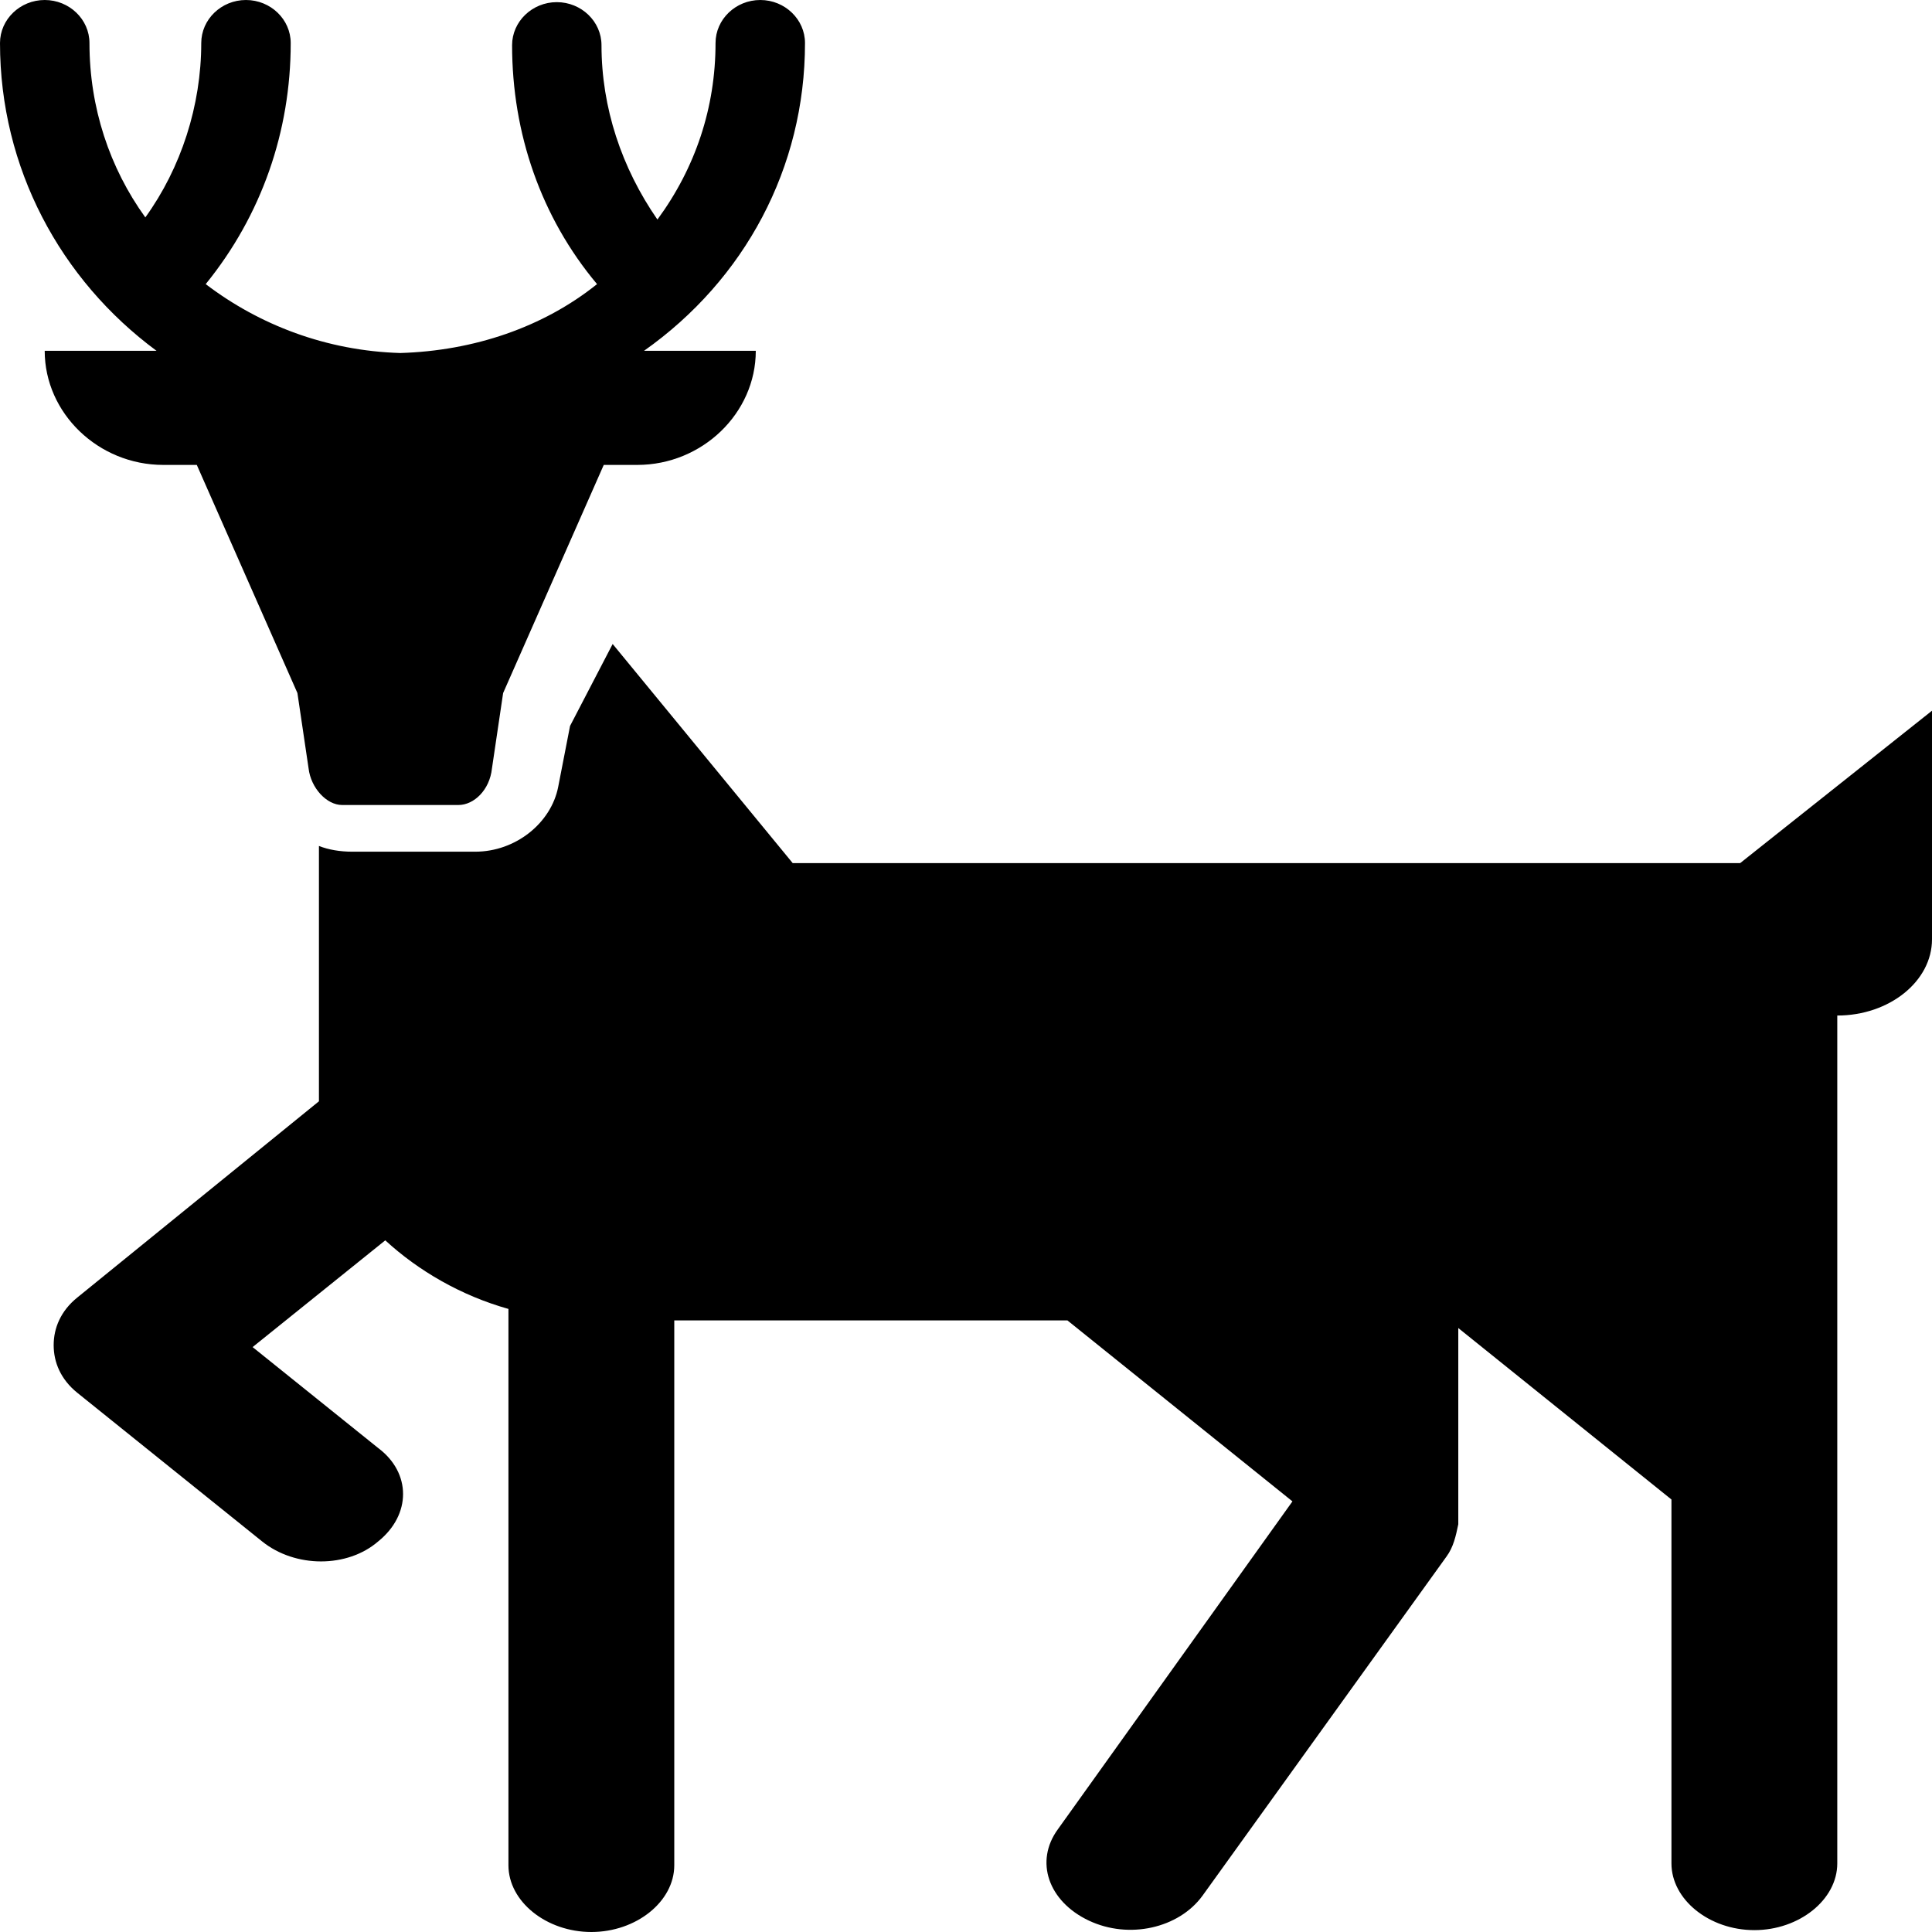
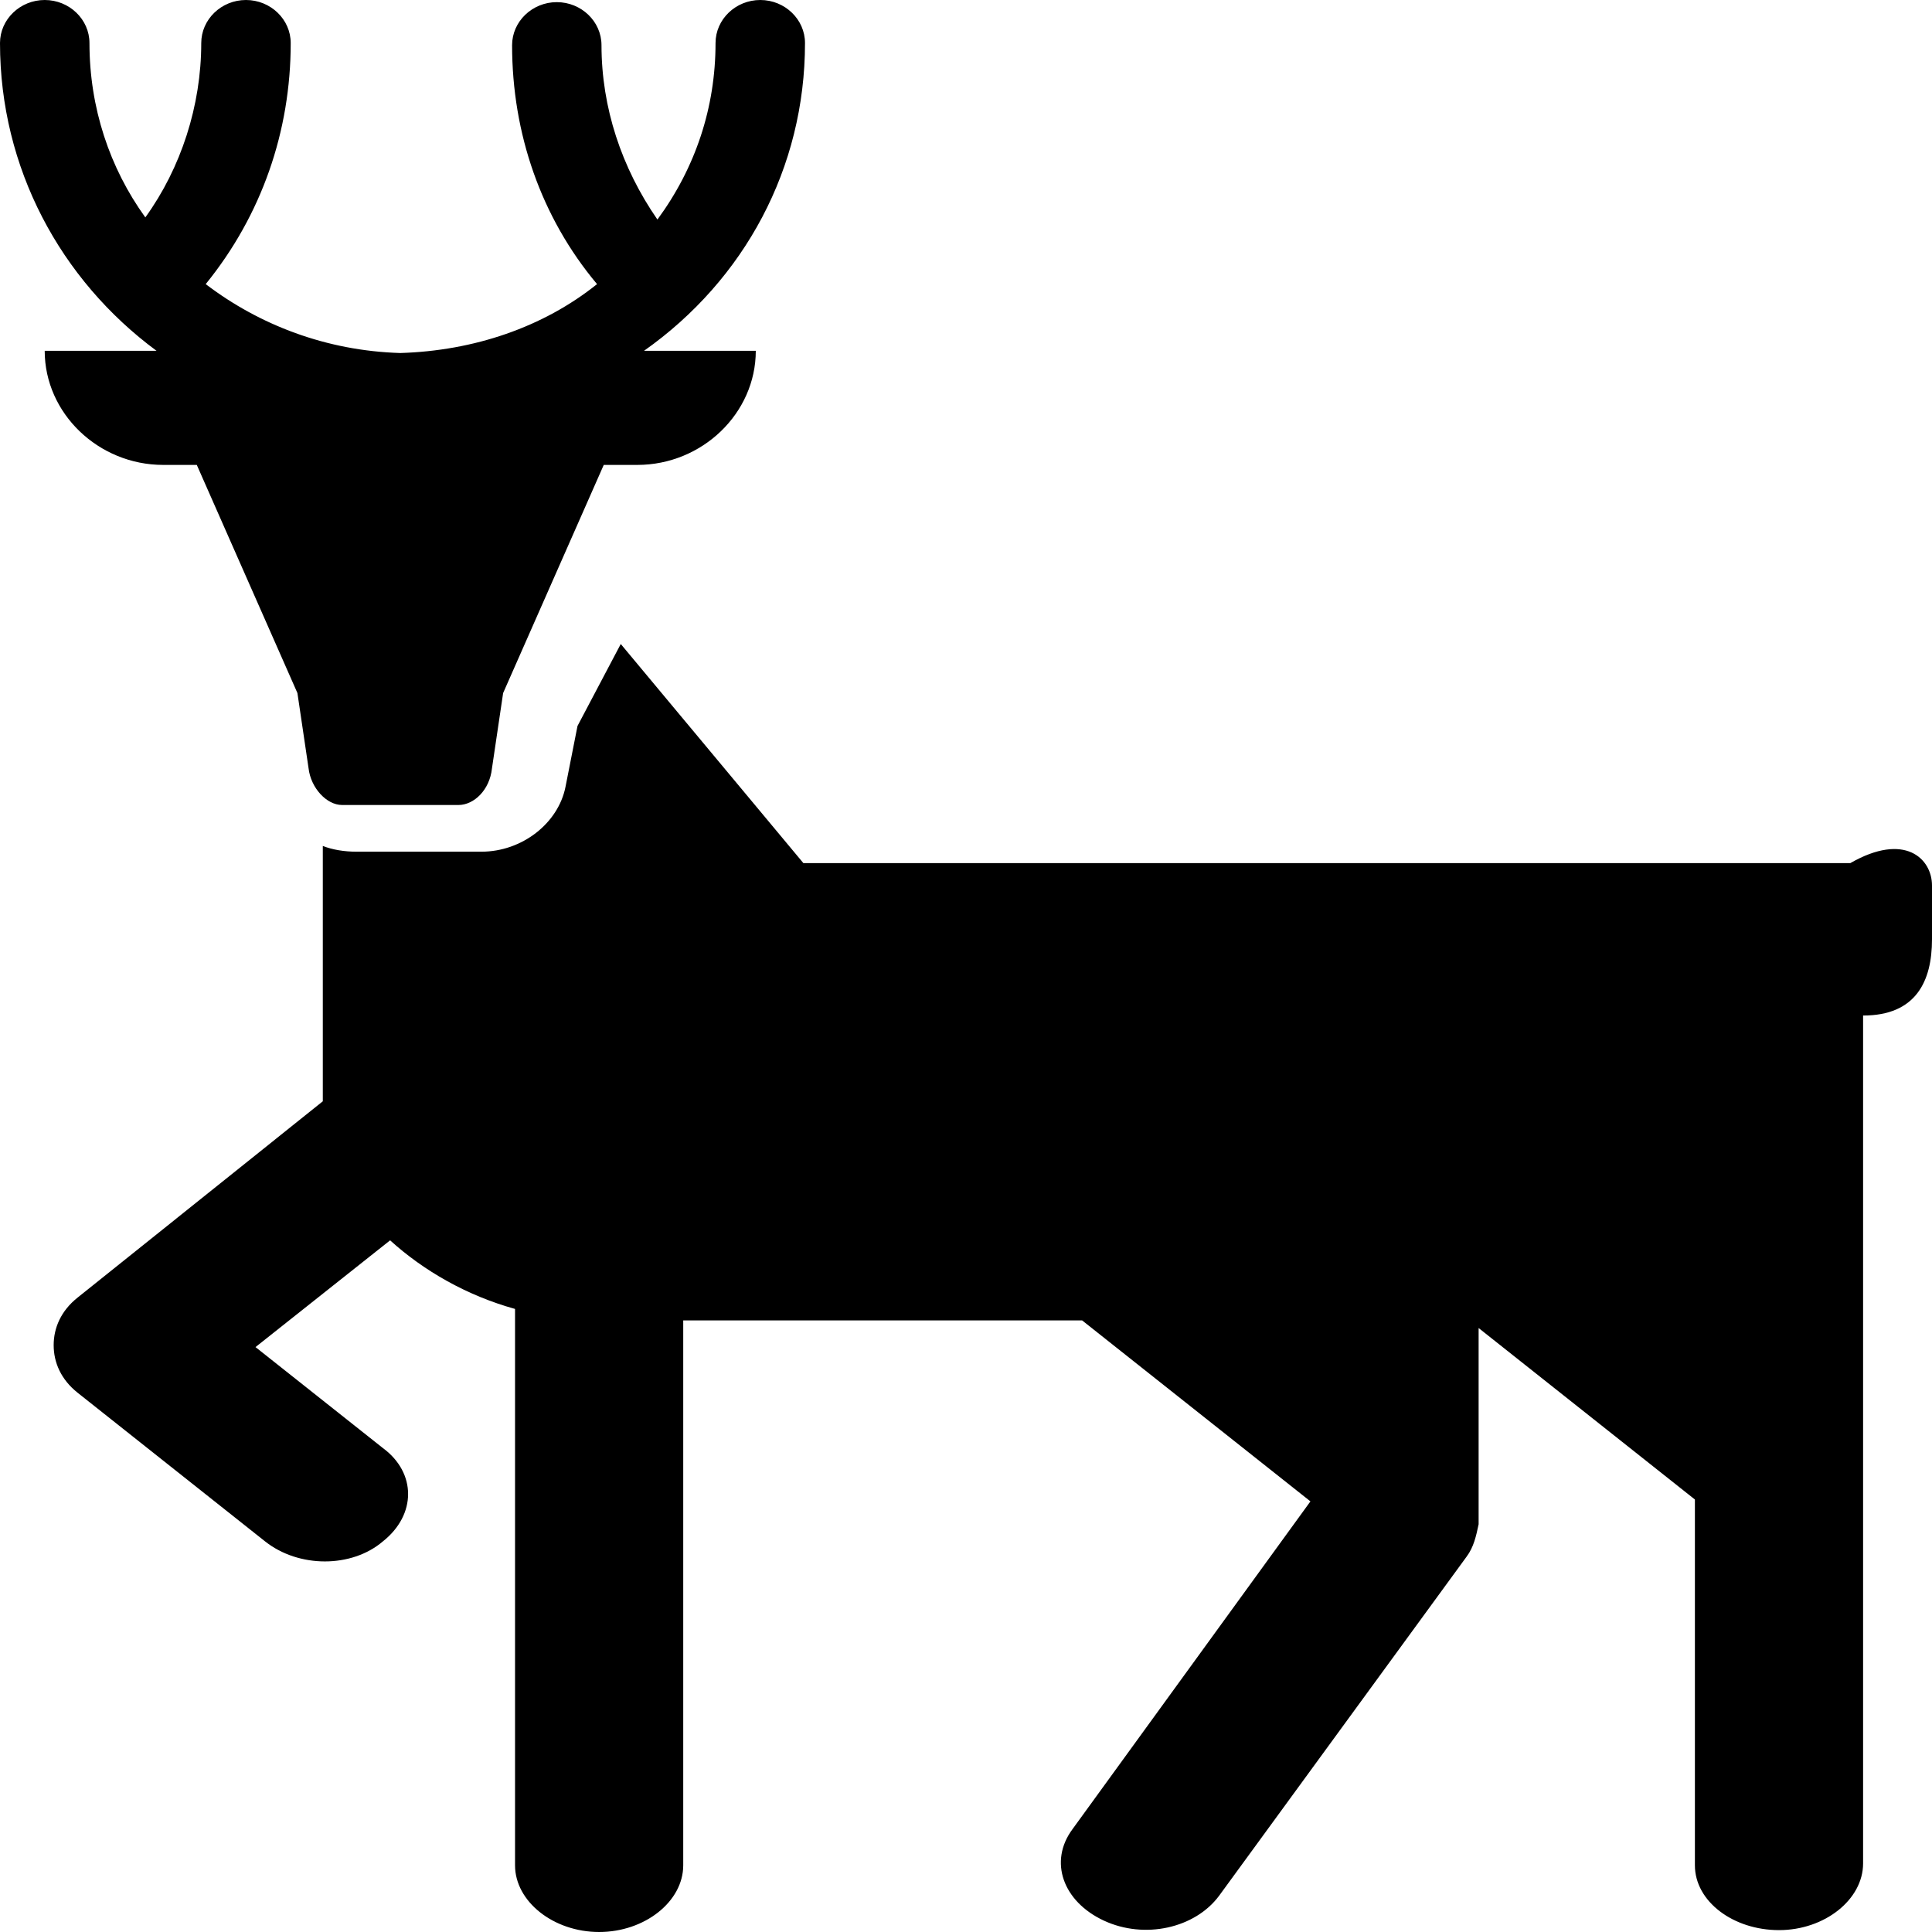
<svg xmlns="http://www.w3.org/2000/svg" width="36" height="36" viewBox="0 0 36 36" fill="none">
-   <path d="M32.425 16.083H14.771L11.416 12L10.622 13.527L10.401 14.663C10.269 15.337 9.607 15.87 8.856 15.87H6.561C6.34 15.87 6.12 15.834 5.943 15.763C5.943 17.965 5.943 20.485 5.943 20.521L1.441 24.177C1.132 24.426 1 24.746 1 25.065C1 25.385 1.132 25.704 1.441 25.953L4.884 28.722C5.502 29.219 6.473 29.219 7.047 28.722C7.665 28.225 7.665 27.444 7.047 26.982L4.707 25.101L7.179 23.112C7.797 23.68 8.591 24.142 9.474 24.39V34.757C9.474 35.432 10.18 36 11.019 36C11.857 36 12.564 35.432 12.564 34.757V24.604H19.89L24.083 27.976L19.714 34.083C19.272 34.686 19.537 35.432 20.288 35.787C21.038 36.142 21.965 35.929 22.406 35.325L26.952 29.006C27.084 28.828 27.129 28.615 27.173 28.402V24.746L31.145 27.941V34.722C31.145 35.397 31.851 35.965 32.69 35.965C33.528 35.965 34.235 35.397 34.235 34.722V18.923C35.206 18.923 36 18.284 36 17.503V13.243L32.425 16.083Z" fill="black" />
+   <path d="M32.88 16.083H14.97L11.567 12L10.761 13.527L10.537 14.663C10.403 15.337 9.731 15.87 8.97 15.87H6.642C6.418 15.87 6.194 15.834 6.015 15.763C6.015 17.965 6.015 20.485 6.015 20.521L1.448 24.177C1.134 24.426 1 24.746 1 25.065C1 25.385 1.134 25.704 1.448 25.953L4.94 28.722C5.567 29.219 6.552 29.219 7.134 28.722C7.761 28.225 7.761 27.444 7.134 26.982L4.761 25.101L7.269 23.112C7.895 23.68 8.701 24.142 9.597 24.39V34.757C9.597 35.432 10.313 36 11.164 36C12.015 36 12.731 35.432 12.731 34.757V24.604H20.164L24.418 27.976L19.985 34.083C19.537 34.686 19.806 35.432 20.567 35.787C21.328 36.142 22.268 35.929 22.716 35.325L27.328 29.006C27.462 28.828 27.507 28.615 27.552 28.402V24.746L31.582 27.941V34.757C31.582 35.432 32.298 35.965 33.149 35.965C34 35.965 34.716 35.396 34.716 34.722V18.923C35.701 18.923 36 18.284 36 17.503V17V16.5C36 16 35.493 15.5 34.478 16.083H32.88Z" fill="black" />
  <path d="M15 0.802C15 0.361 14.625 0 14.167 0C13.708 0 13.333 0.361 13.333 0.802C13.333 2.005 12.958 3.128 12.25 4.091C11.583 3.128 11.208 2.005 11.208 0.842C11.208 0.401 10.833 0.04 10.375 0.04C9.917 0.04 9.542 0.401 9.542 0.842C9.542 2.487 10.083 4.051 11.125 5.294C10.125 6.096 8.833 6.537 7.458 6.578C6.083 6.537 4.833 6.056 3.833 5.294C4.875 4.011 5.417 2.447 5.417 0.802C5.417 0.361 5.042 0 4.583 0C4.125 0 3.75 0.361 3.75 0.802C3.75 1.965 3.375 3.128 2.708 4.051C2.042 3.128 1.667 2.005 1.667 0.802C1.667 0.361 1.292 0 0.833 0C0.375 0 0 0.361 0 0.802C0 3.128 1.125 5.214 2.917 6.537H0.833C0.833 7.701 1.833 8.663 3.042 8.663H3.667L5.542 12.914L5.75 14.318C5.792 14.679 6.083 15 6.375 15H8.542C8.833 15 9.125 14.719 9.167 14.318L9.375 12.914L11.25 8.663H11.875C13.083 8.663 14.083 7.701 14.083 6.537H12C13.875 5.214 15 3.128 15 0.802Z" fill="black" />
</svg>
